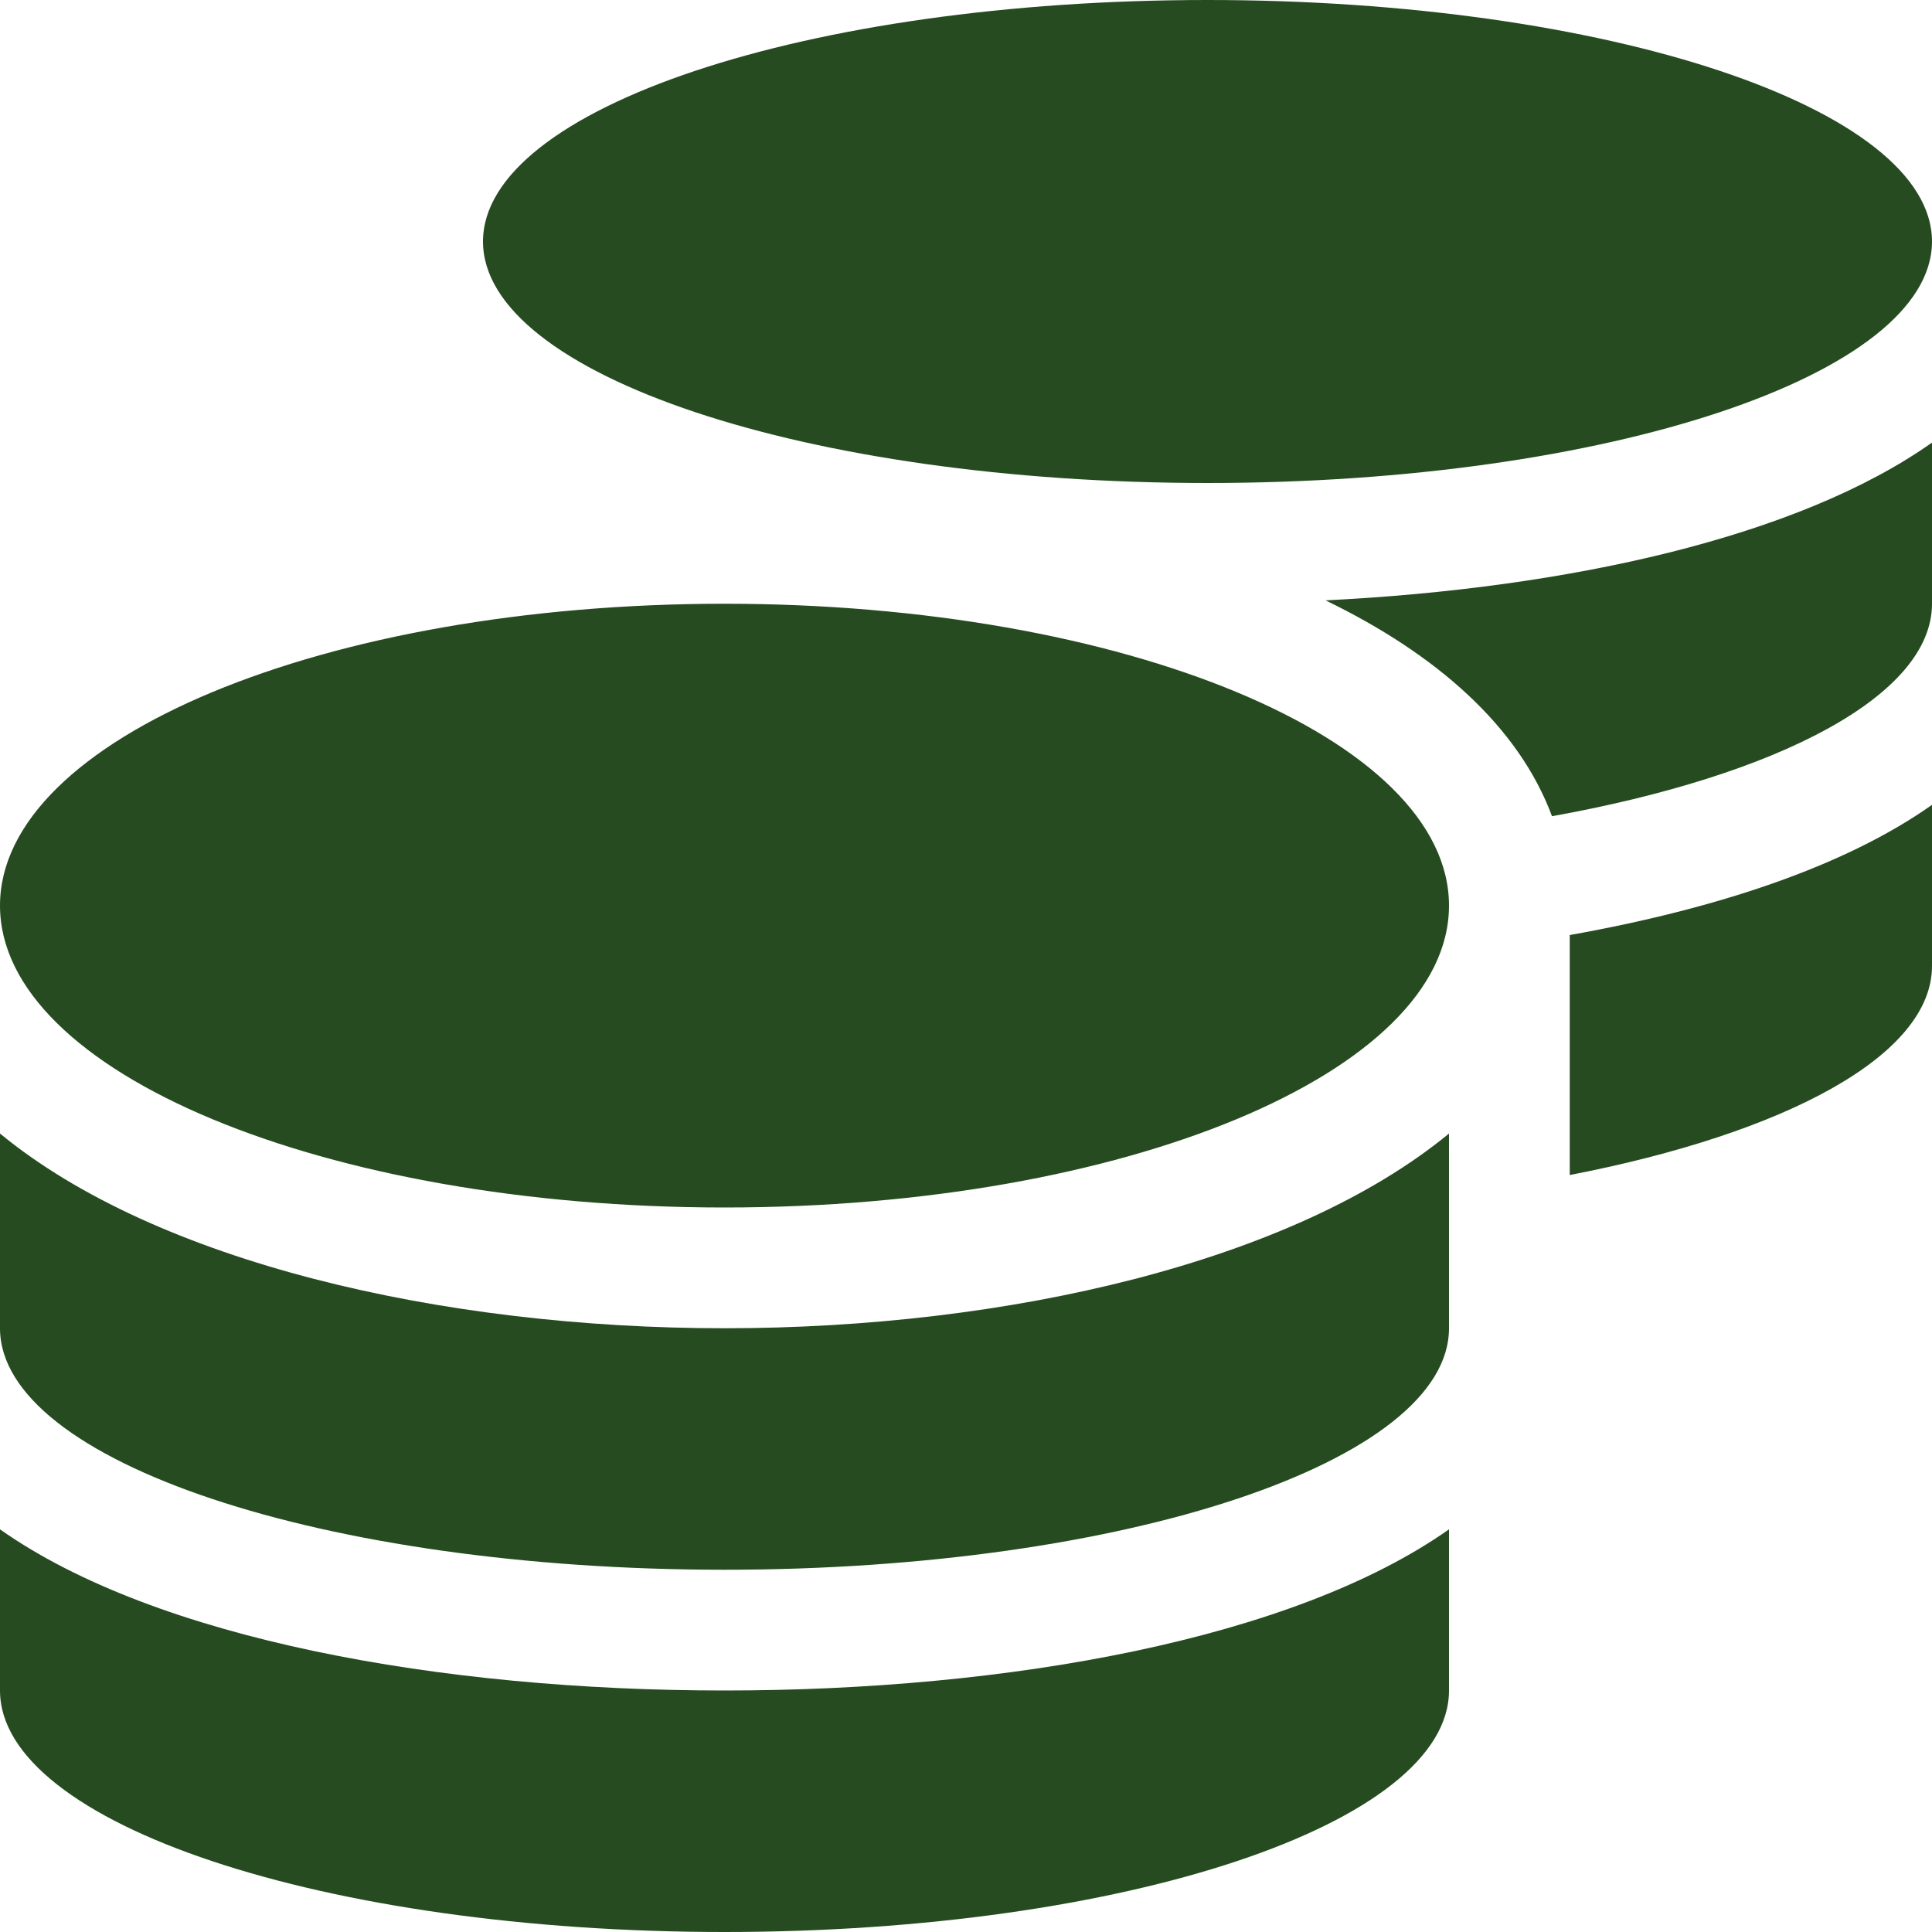
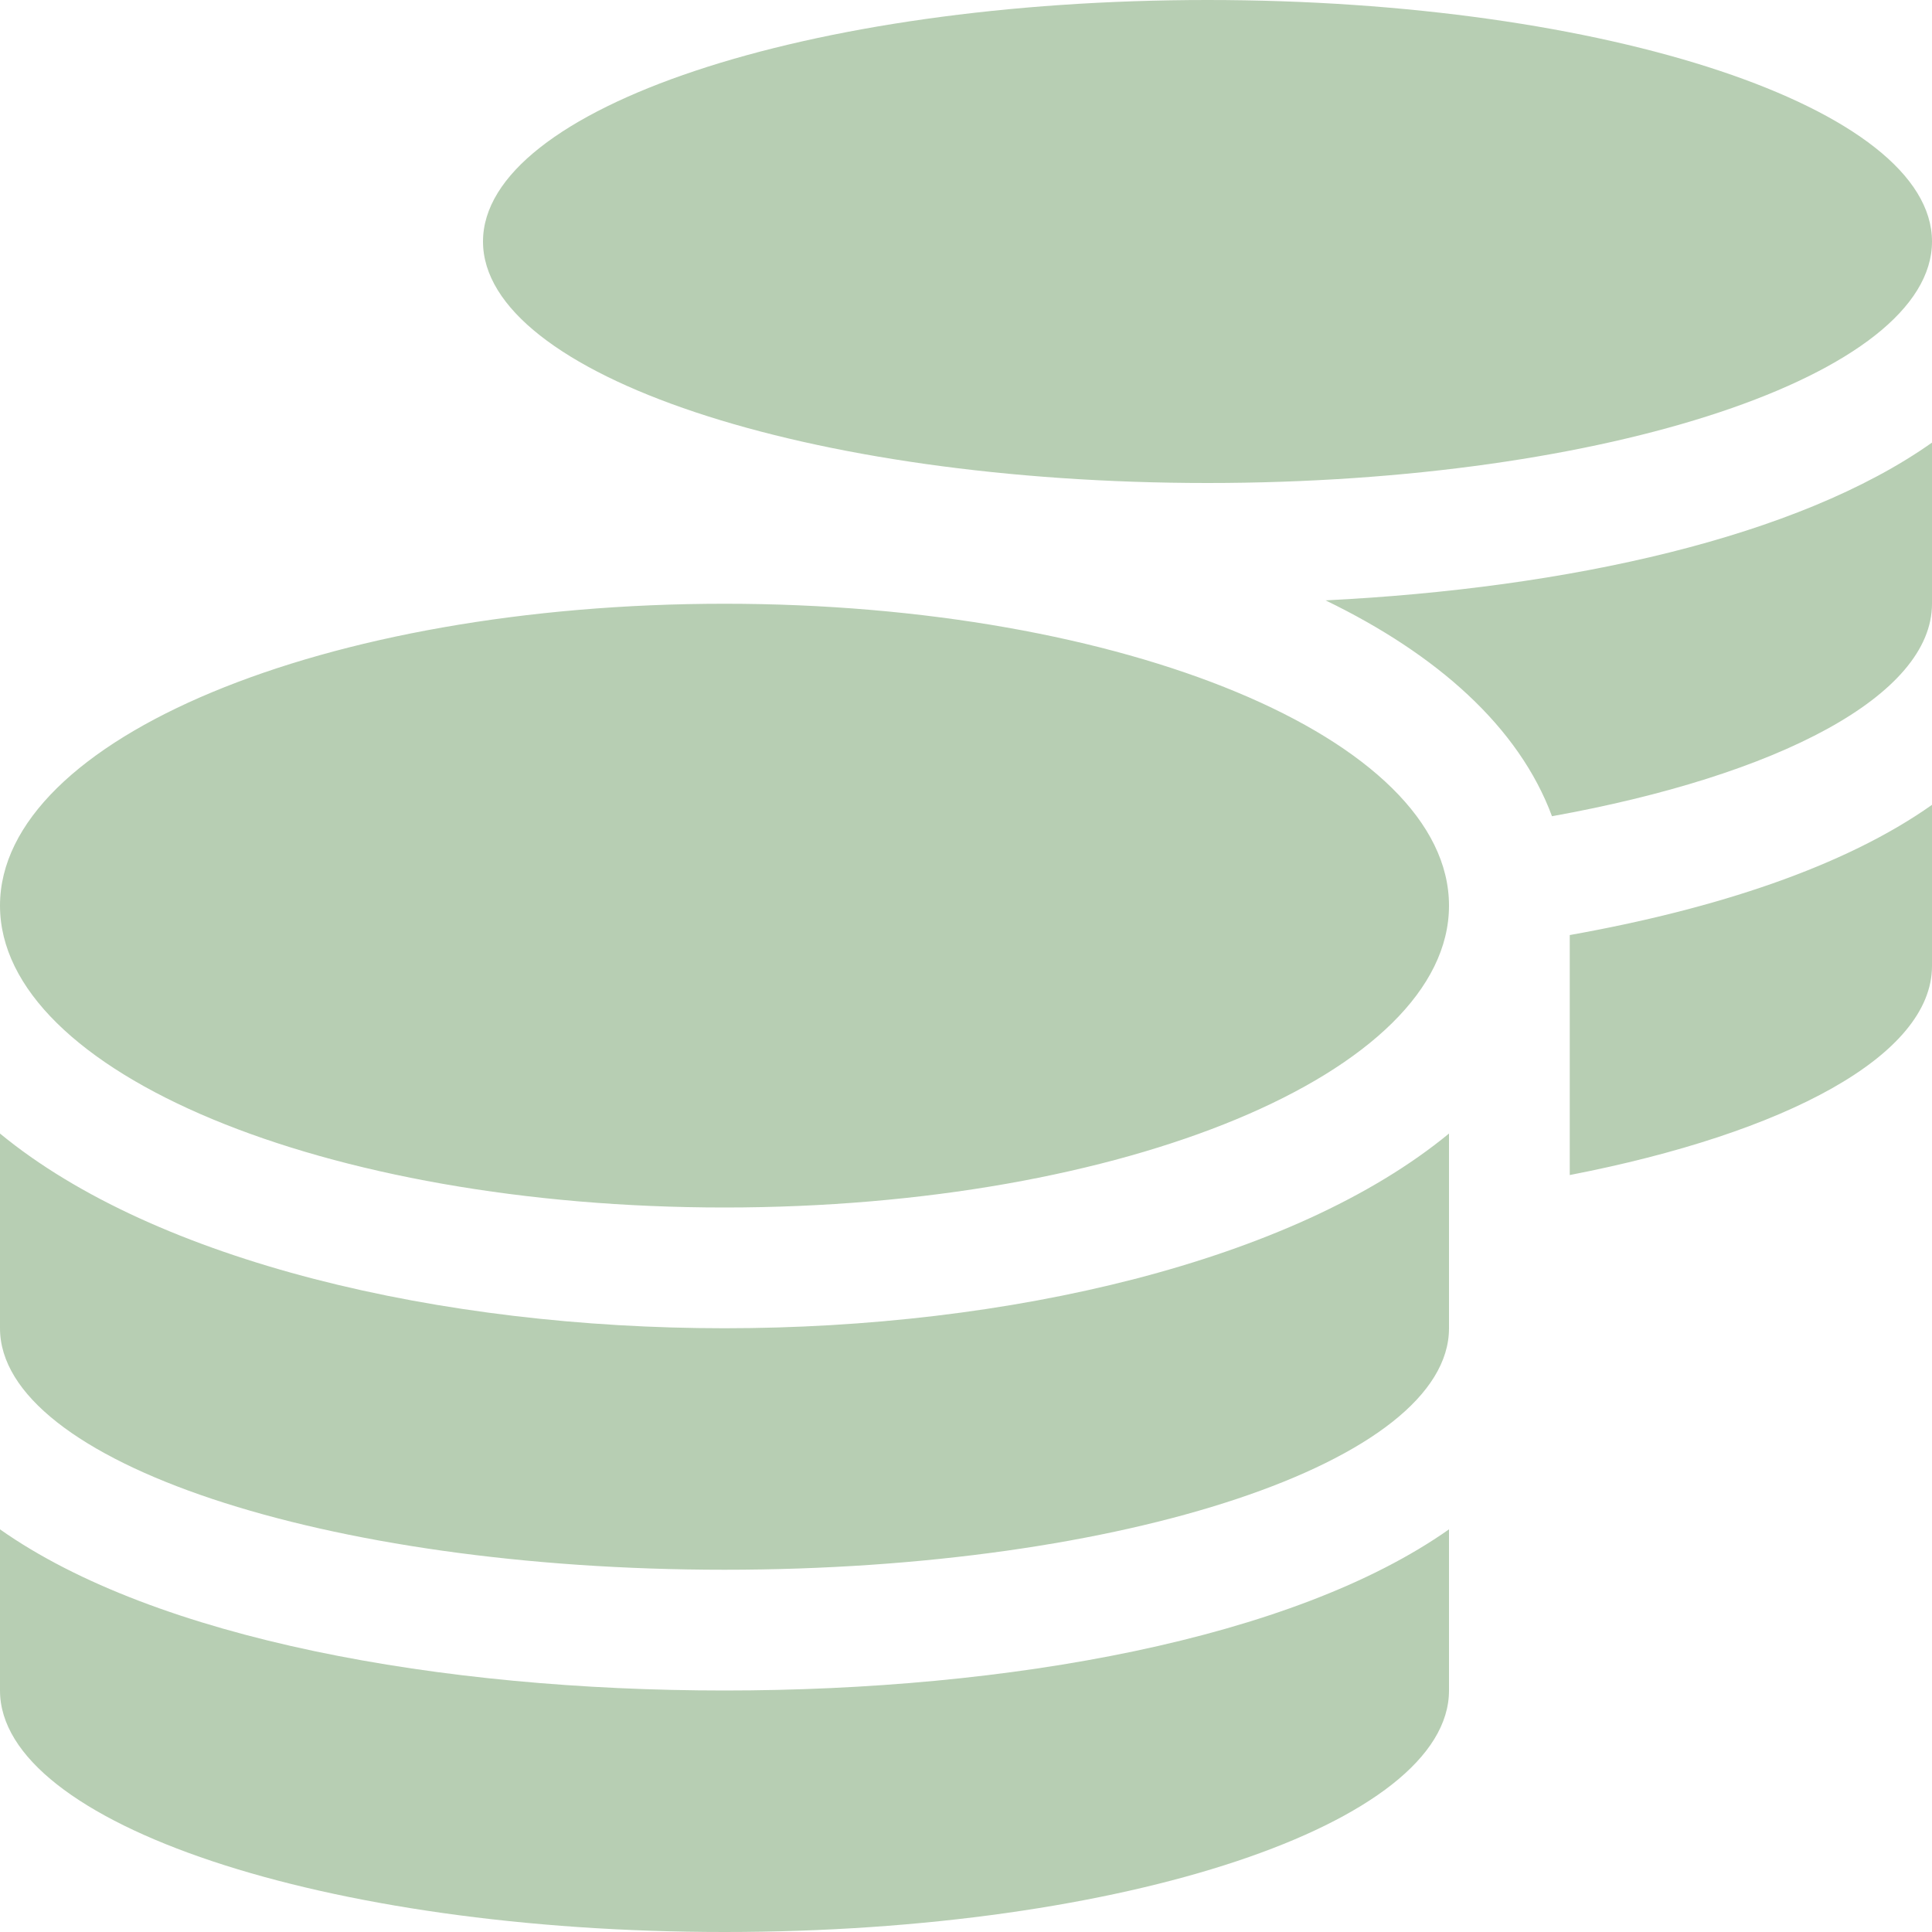
<svg xmlns="http://www.w3.org/2000/svg" width="130pt" height="130pt" viewBox="0 0 130 130" version="1.1">
  <g id="surface1">
-     <path style=" stroke:none;fill-rule:nonzero;fill:rgb(14.902%,29.412%,12.549%);fill-opacity:1;" d="M 0 102.906 L 0 113.75 C 0 122.711 21.836 130 48.75 130 C 75.664 130 97.5 122.711 97.5 113.75 L 97.5 102.906 C 87.016 110.297 67.844 113.75 48.75 113.75 C 29.656 113.75 10.484 110.297 0 102.906 Z M 81.25 32.5 C 108.164 32.5 130 25.211 130 16.25 C 130 7.289 108.164 0 81.25 0 C 54.336 0 32.5 7.289 32.5 16.25 C 32.5 25.211 54.336 32.5 81.25 32.5 Z M 0 76.273 L 0 89.375 C 0 98.336 21.836 105.625 48.75 105.625 C 75.664 105.625 97.5 98.336 97.5 89.375 L 97.5 76.273 C 87.016 84.906 67.82 89.375 48.75 89.375 C 29.68 89.375 10.484 84.906 0 76.273 Z M 105.625 79.066 C 120.172 76.246 130 71.016 130 65 L 130 54.156 C 124.109 58.32 115.453 61.164 105.625 62.918 Z M 48.75 40.625 C 21.836 40.625 0 49.715 0 60.938 C 0 72.16 21.836 81.25 48.75 81.25 C 75.664 81.25 97.5 72.16 97.5 60.938 C 97.5 49.715 75.664 40.625 48.75 40.625 Z M 104.43 54.922 C 119.664 52.18 130 46.797 130 40.625 L 130 29.781 C 120.984 36.156 105.5 39.586 89.195 40.398 C 96.688 44.027 102.195 48.902 104.43 54.922 Z M 104.43 54.922 " />
+     <path style="fill:#B7CEB3;" d="M 0 102.906 L 0 113.75 C 0 122.711 21.836 130 48.75 130 C 75.664 130 97.5 122.711 97.5 113.75 L 97.5 102.906 C 87.016 110.297 67.844 113.75 48.75 113.75 C 29.656 113.75 10.484 110.297 0 102.906 Z M 81.25 32.5 C 108.164 32.5 130 25.211 130 16.25 C 130 7.289 108.164 0 81.25 0 C 54.336 0 32.5 7.289 32.5 16.25 C 32.5 25.211 54.336 32.5 81.25 32.5 Z M 0 76.273 L 0 89.375 C 0 98.336 21.836 105.625 48.75 105.625 C 75.664 105.625 97.5 98.336 97.5 89.375 L 97.5 76.273 C 87.016 84.906 67.82 89.375 48.75 89.375 C 29.68 89.375 10.484 84.906 0 76.273 Z M 105.625 79.066 C 120.172 76.246 130 71.016 130 65 L 130 54.156 C 124.109 58.32 115.453 61.164 105.625 62.918 Z M 48.75 40.625 C 21.836 40.625 0 49.715 0 60.938 C 0 72.16 21.836 81.25 48.75 81.25 C 75.664 81.25 97.5 72.16 97.5 60.938 C 97.5 49.715 75.664 40.625 48.75 40.625 Z M 104.43 54.922 C 119.664 52.18 130 46.797 130 40.625 L 130 29.781 C 120.984 36.156 105.5 39.586 89.195 40.398 C 96.688 44.027 102.195 48.902 104.43 54.922 Z M 104.43 54.922 " />
  </g>
</svg>
